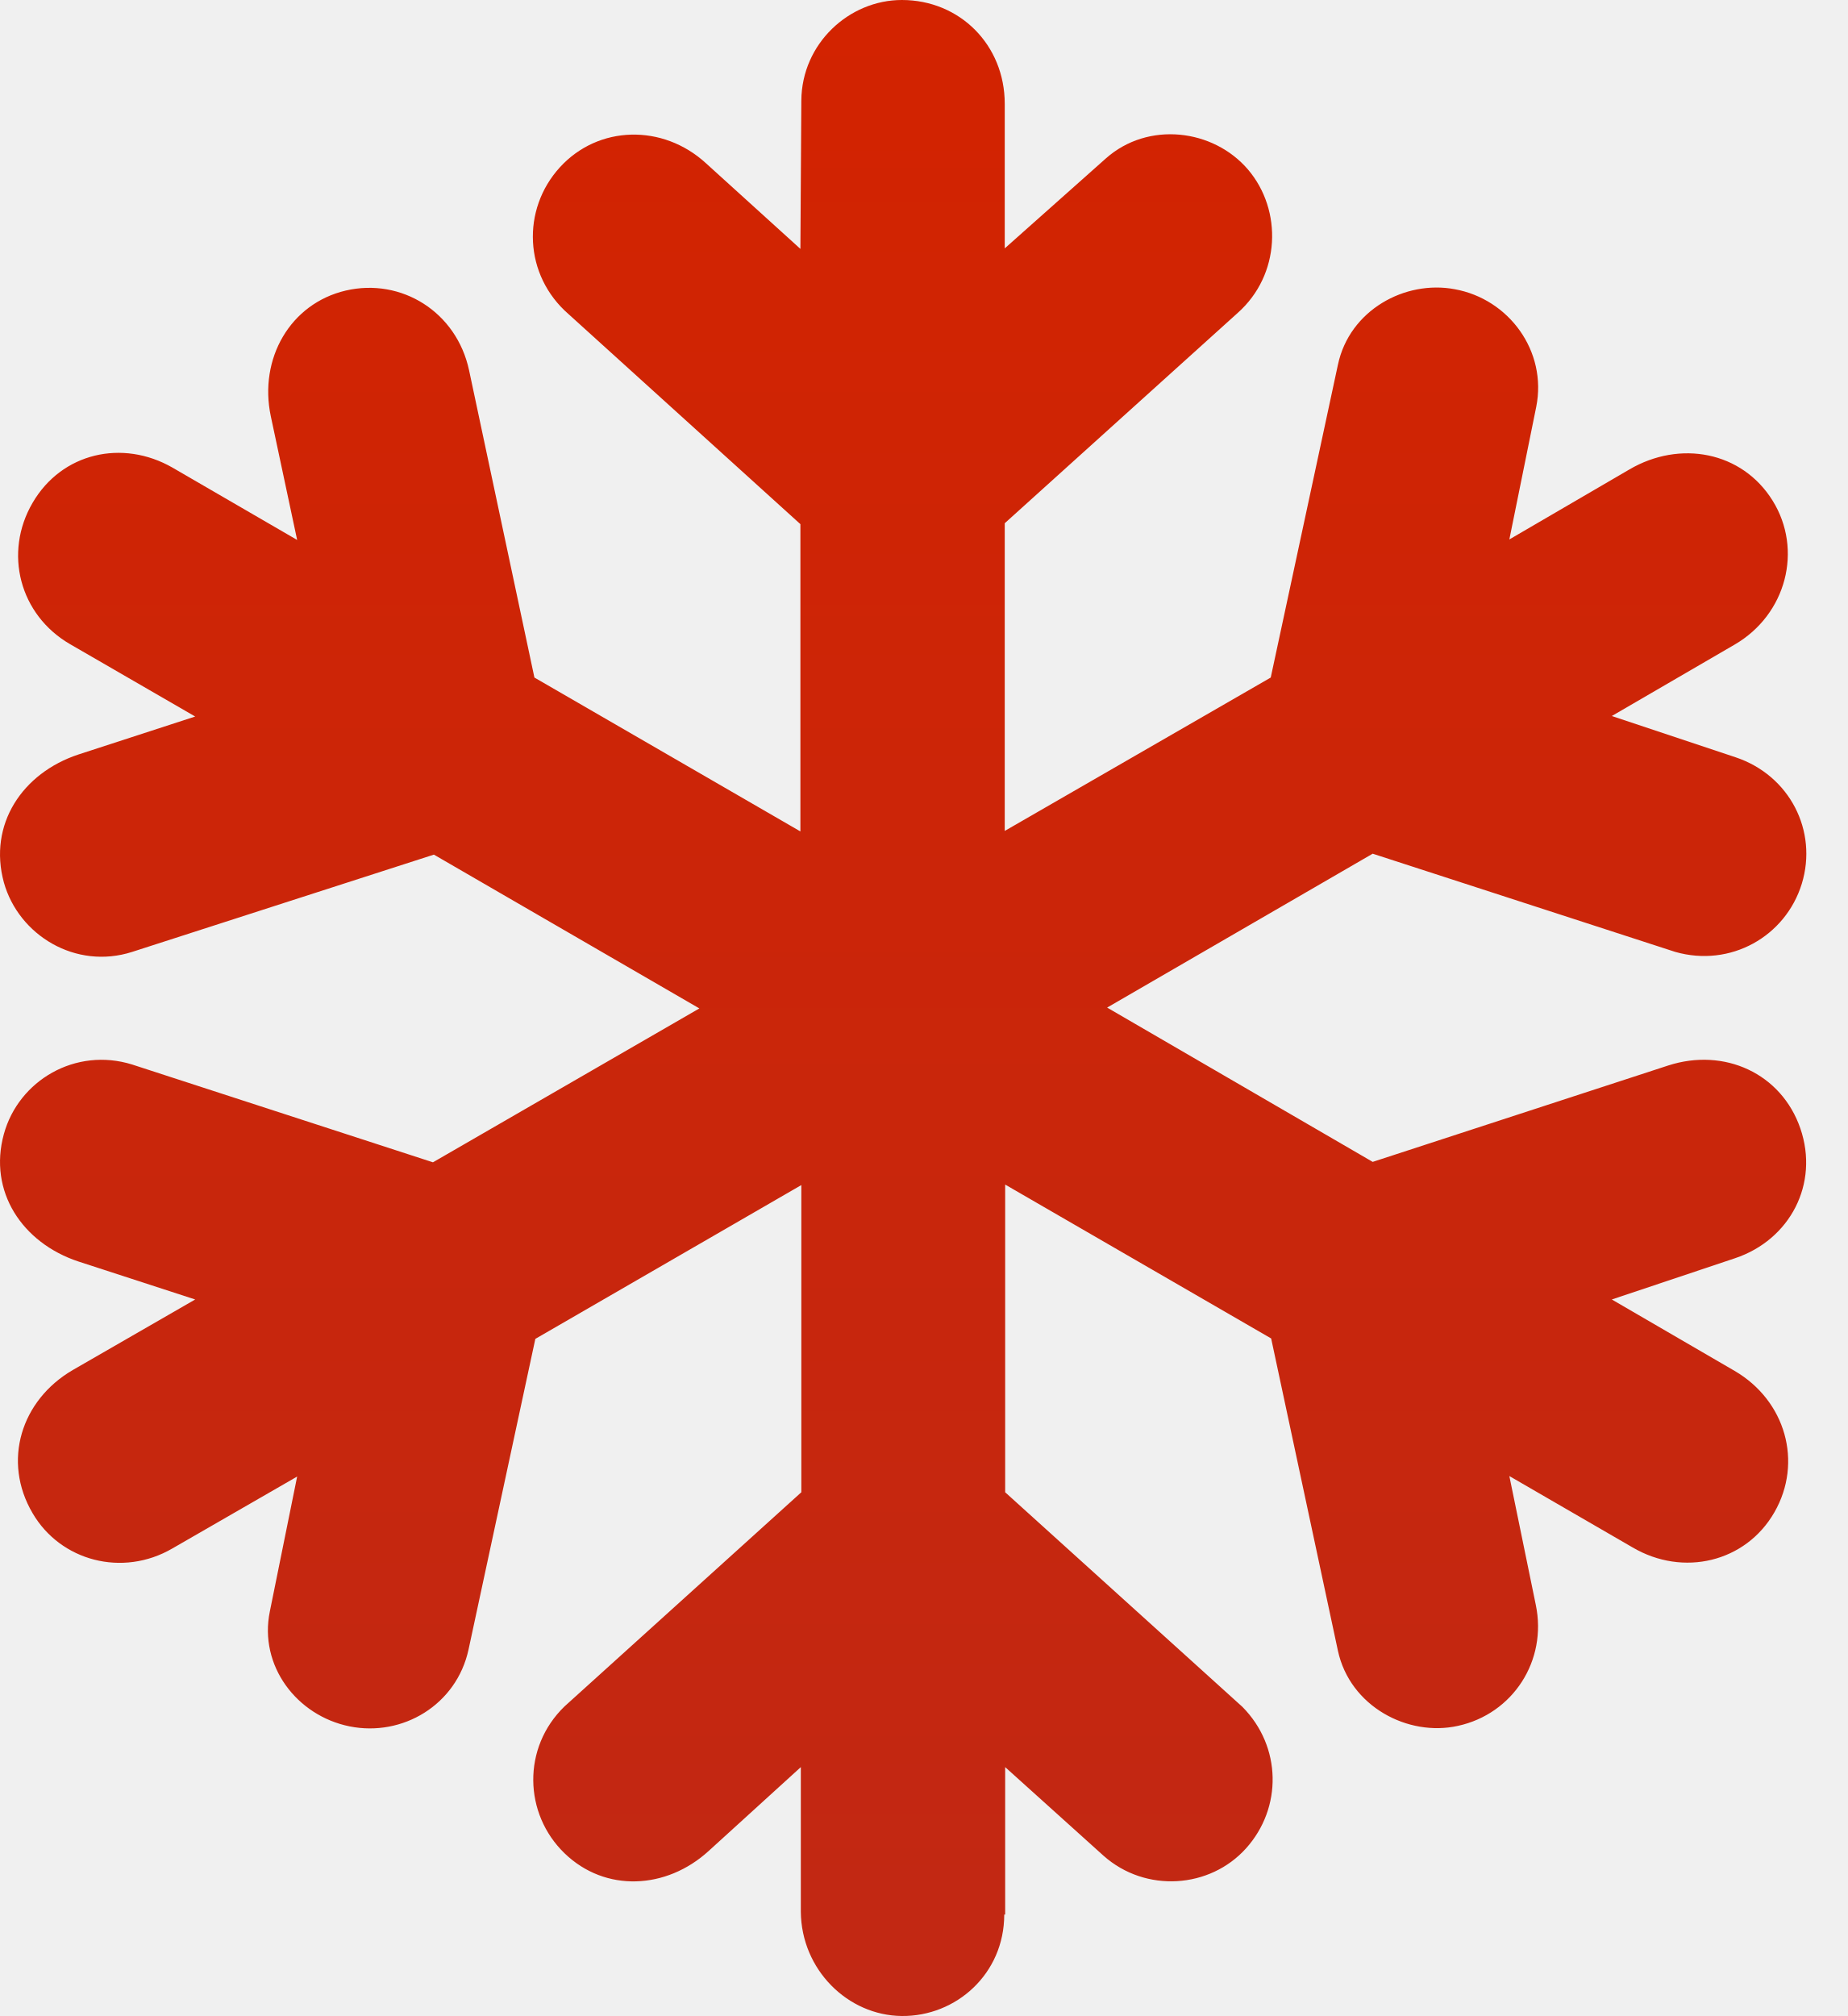
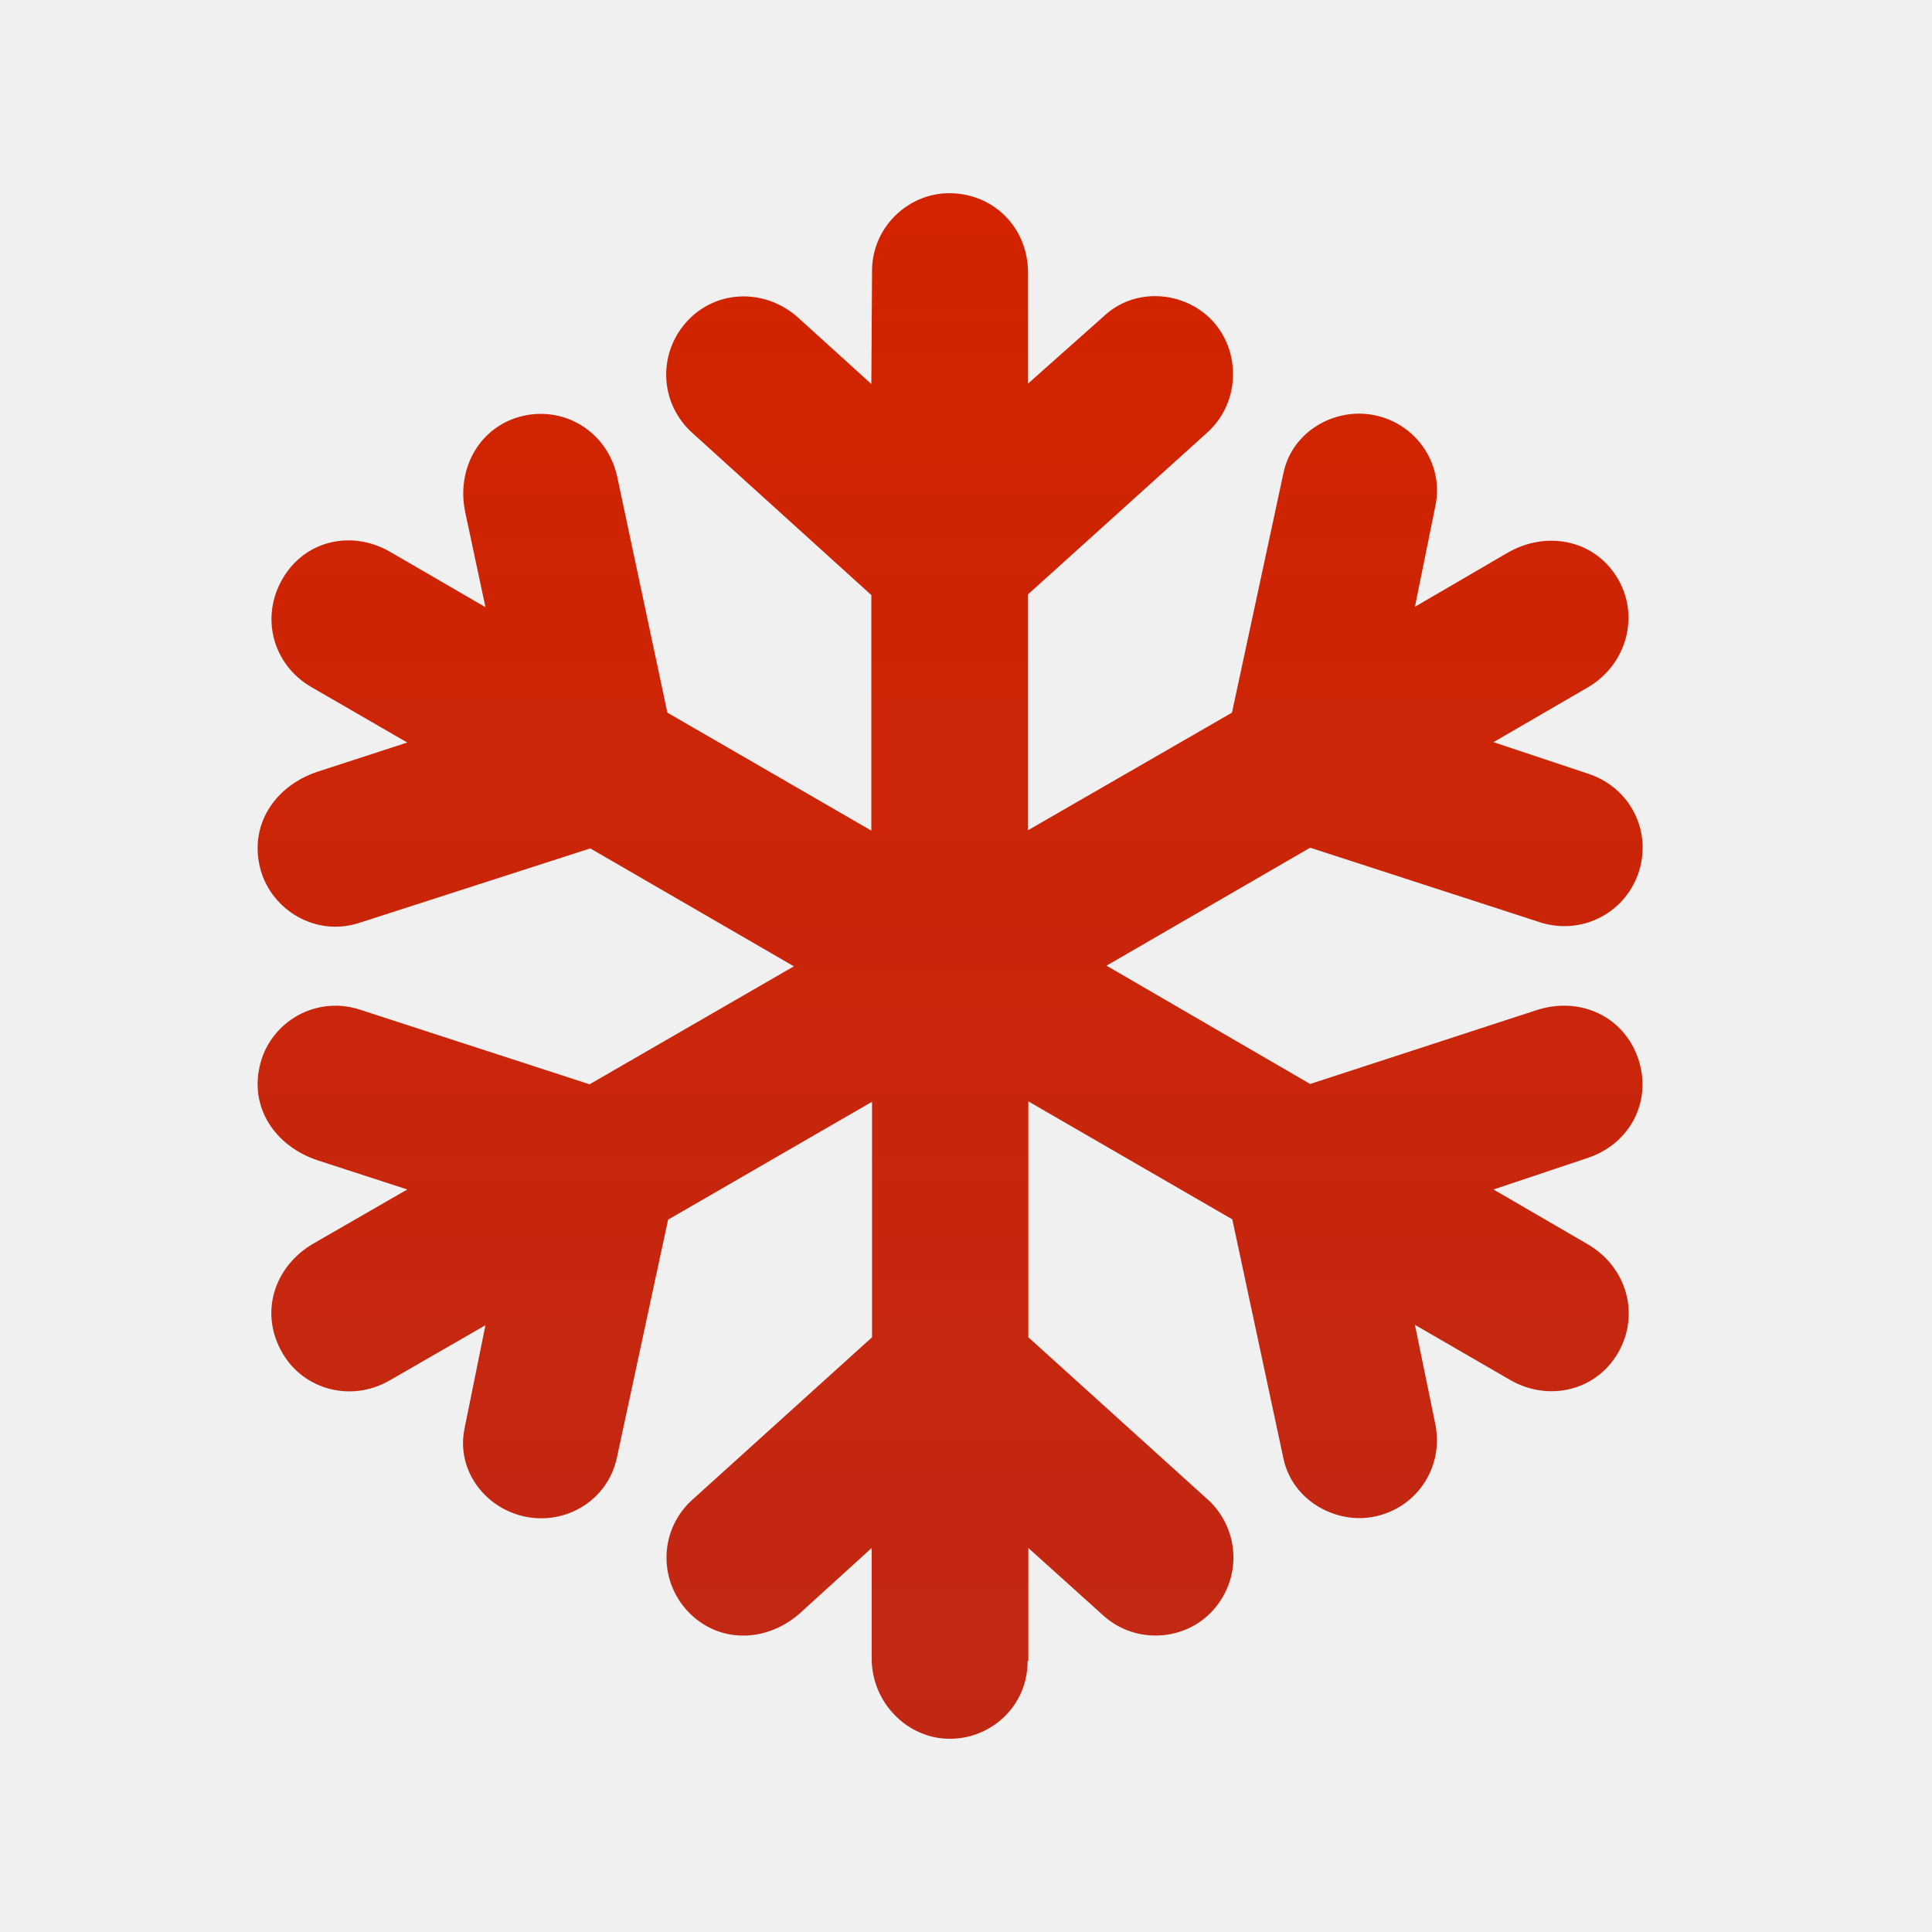
- <svg xmlns="http://www.w3.org/2000/svg" width="22" height="24" viewBox="0 0 22 24" fill="none">
-   <path d="M11.957 22.792C11.957 23.498 11.384 24.006 10.738 24C10.093 23.994 9.541 23.448 9.535 22.759V21.037L8.437 22.036C7.935 22.494 7.207 22.532 6.722 22.063C6.236 21.594 6.214 20.805 6.722 20.314L9.541 17.765V14.108L6.374 15.939L5.579 19.636C5.436 20.298 4.791 20.679 4.162 20.552C3.533 20.425 3.08 19.829 3.213 19.183L3.538 17.578L2.054 18.433C1.458 18.781 0.719 18.582 0.388 18.014C0.024 17.396 0.25 16.668 0.868 16.309L2.324 15.47L0.934 15.018C0.266 14.797 -0.142 14.185 0.046 13.501C0.222 12.861 0.901 12.463 1.574 12.673L5.155 13.837L8.327 12.005L5.166 10.174L1.574 11.332C0.901 11.548 0.222 11.134 0.046 10.505C-0.142 9.815 0.266 9.203 0.934 8.982L2.324 8.53L0.835 7.669C0.233 7.321 0.04 6.582 0.388 5.986C0.735 5.39 1.458 5.225 2.054 5.567L3.538 6.428L3.224 4.954C3.08 4.27 3.455 3.614 4.117 3.459C4.779 3.305 5.436 3.713 5.585 4.408L6.363 8.066L9.53 9.898V6.24L6.771 3.741C6.236 3.277 6.208 2.494 6.666 1.992C7.124 1.49 7.891 1.473 8.404 1.942L9.53 2.963L9.541 1.197C9.546 0.519 10.109 0 10.738 0C11.428 0 11.963 0.535 11.963 1.236V2.957L13.166 1.887C13.668 1.44 14.446 1.534 14.86 2.019C15.273 2.505 15.246 3.272 14.738 3.724L11.963 6.229V9.892L15.13 8.066L15.93 4.342C16.068 3.691 16.73 3.332 17.32 3.443C17.966 3.559 18.424 4.182 18.291 4.844L17.971 6.422L19.4 5.589C20.002 5.236 20.741 5.374 21.105 5.959C21.469 6.543 21.27 7.316 20.653 7.674L19.191 8.524L20.664 9.015C21.309 9.23 21.646 9.892 21.453 10.521C21.259 11.15 20.603 11.52 19.946 11.332L16.344 10.163L13.182 11.995L16.344 13.832L19.864 12.684C20.531 12.469 21.21 12.778 21.436 13.434C21.662 14.091 21.315 14.759 20.658 14.979L19.191 15.47L20.653 16.32C21.259 16.673 21.469 17.407 21.127 18.003C20.785 18.599 20.04 18.775 19.439 18.422L17.971 17.572L18.286 19.106C18.424 19.768 18.015 20.403 17.359 20.546C16.763 20.679 16.073 20.314 15.93 19.652L15.135 15.934L11.968 14.102V17.765L14.793 20.32C15.262 20.794 15.268 21.523 14.837 22.003C14.407 22.483 13.64 22.538 13.138 22.091L11.968 21.037V22.792H11.957Z" fill="url(#paint0_linear_51_141390)" />
+ <svg xmlns="http://www.w3.org/2000/svg" width="30" height="30" viewBox="0 0 30 30" fill="none">
+   <g clip-path="url(#clip0_104_14)">
+     <path d="M15.957 25.792C15.957 26.498 15.384 27.006 14.738 27C14.093 26.994 13.541 26.448 13.535 25.759V24.037L12.437 25.036C11.935 25.494 11.207 25.532 10.722 25.063C10.236 24.594 10.214 23.805 10.722 23.314L13.541 20.765V17.108L10.374 18.939L9.579 22.636C9.436 23.298 8.791 23.679 8.162 23.552C7.533 23.425 7.08 22.829 7.213 22.183L7.538 20.578L6.054 21.433C5.458 21.781 4.719 21.582 4.388 21.014C4.024 20.396 4.25 19.668 4.868 19.309L6.324 18.47L4.934 18.018C4.266 17.797 3.858 17.185 4.046 16.501C4.222 15.861 4.901 15.463 5.574 15.673L9.155 16.837L12.327 15.005L9.166 13.174L5.574 14.332C4.901 14.548 4.222 14.134 4.046 13.505C3.858 12.815 4.266 12.203 4.934 11.982L6.324 11.53L4.835 10.669C4.233 10.321 4.04 9.582 4.388 8.986C4.735 8.39 5.458 8.225 6.054 8.567L7.538 9.428L7.224 7.954C7.08 7.27 7.455 6.614 8.117 6.459C8.779 6.305 9.436 6.713 9.585 7.408L10.363 11.066L13.53 12.898V9.24L10.771 6.741C10.236 6.277 10.208 5.494 10.666 4.992C11.124 4.49 11.891 4.473 12.404 4.942L13.53 5.963L13.541 4.197C13.546 3.519 14.109 3 14.738 3C15.428 3 15.963 3.535 15.963 4.236V5.957L17.166 4.887C17.668 4.44 18.446 4.534 18.86 5.019C19.273 5.505 19.246 6.272 18.738 6.724L15.963 9.229V12.892L19.13 11.066L19.93 7.342C20.068 6.691 20.73 6.332 21.32 6.443C21.966 6.559 22.424 7.182 22.291 7.844L21.971 9.422L23.4 8.589C24.002 8.236 24.741 8.374 25.105 8.959C25.469 9.543 25.27 10.316 24.653 10.675L23.191 11.524L24.664 12.015C25.309 12.23 25.646 12.892 25.453 13.521C25.259 14.15 24.603 14.52 23.946 14.332L20.344 13.163L17.182 14.995L20.344 16.832L23.864 15.684C24.531 15.469 25.21 15.778 25.436 16.434C25.662 17.091 25.315 17.759 24.658 17.979L23.191 18.47L24.653 19.32C25.259 19.673 25.469 20.407 25.127 21.003C24.785 21.599 24.04 21.775 23.439 21.422L21.971 20.572L22.286 22.106C22.424 22.768 22.015 23.403 21.359 23.546C20.763 23.679 20.073 23.314 19.93 22.652L19.135 18.934L15.968 17.102V20.765L18.793 23.32C19.262 23.794 19.268 24.523 18.837 25.003C18.407 25.483 17.64 25.538 17.138 25.091L15.968 24.037V25.792H15.957Z" fill="url(#paint0_linear_104_14)" />
+   </g>
  <defs>
-     <linearGradient id="paint0_linear_51_141390" x1="10.753" y1="0" x2="10.753" y2="24" gradientUnits="userSpaceOnUse">
+     <linearGradient id="paint0_linear_104_14" x1="14.753" y1="3" x2="14.753" y2="27" gradientUnits="userSpaceOnUse">
      <stop stop-color="#D32300" />
      <stop offset="1" stop-color="#C12814" />
    </linearGradient>
+     <clipPath id="clip0_104_14">
+       <rect width="22" height="24" fill="white" transform="translate(4 3)" />
+     </clipPath>
  </defs>
</svg>
